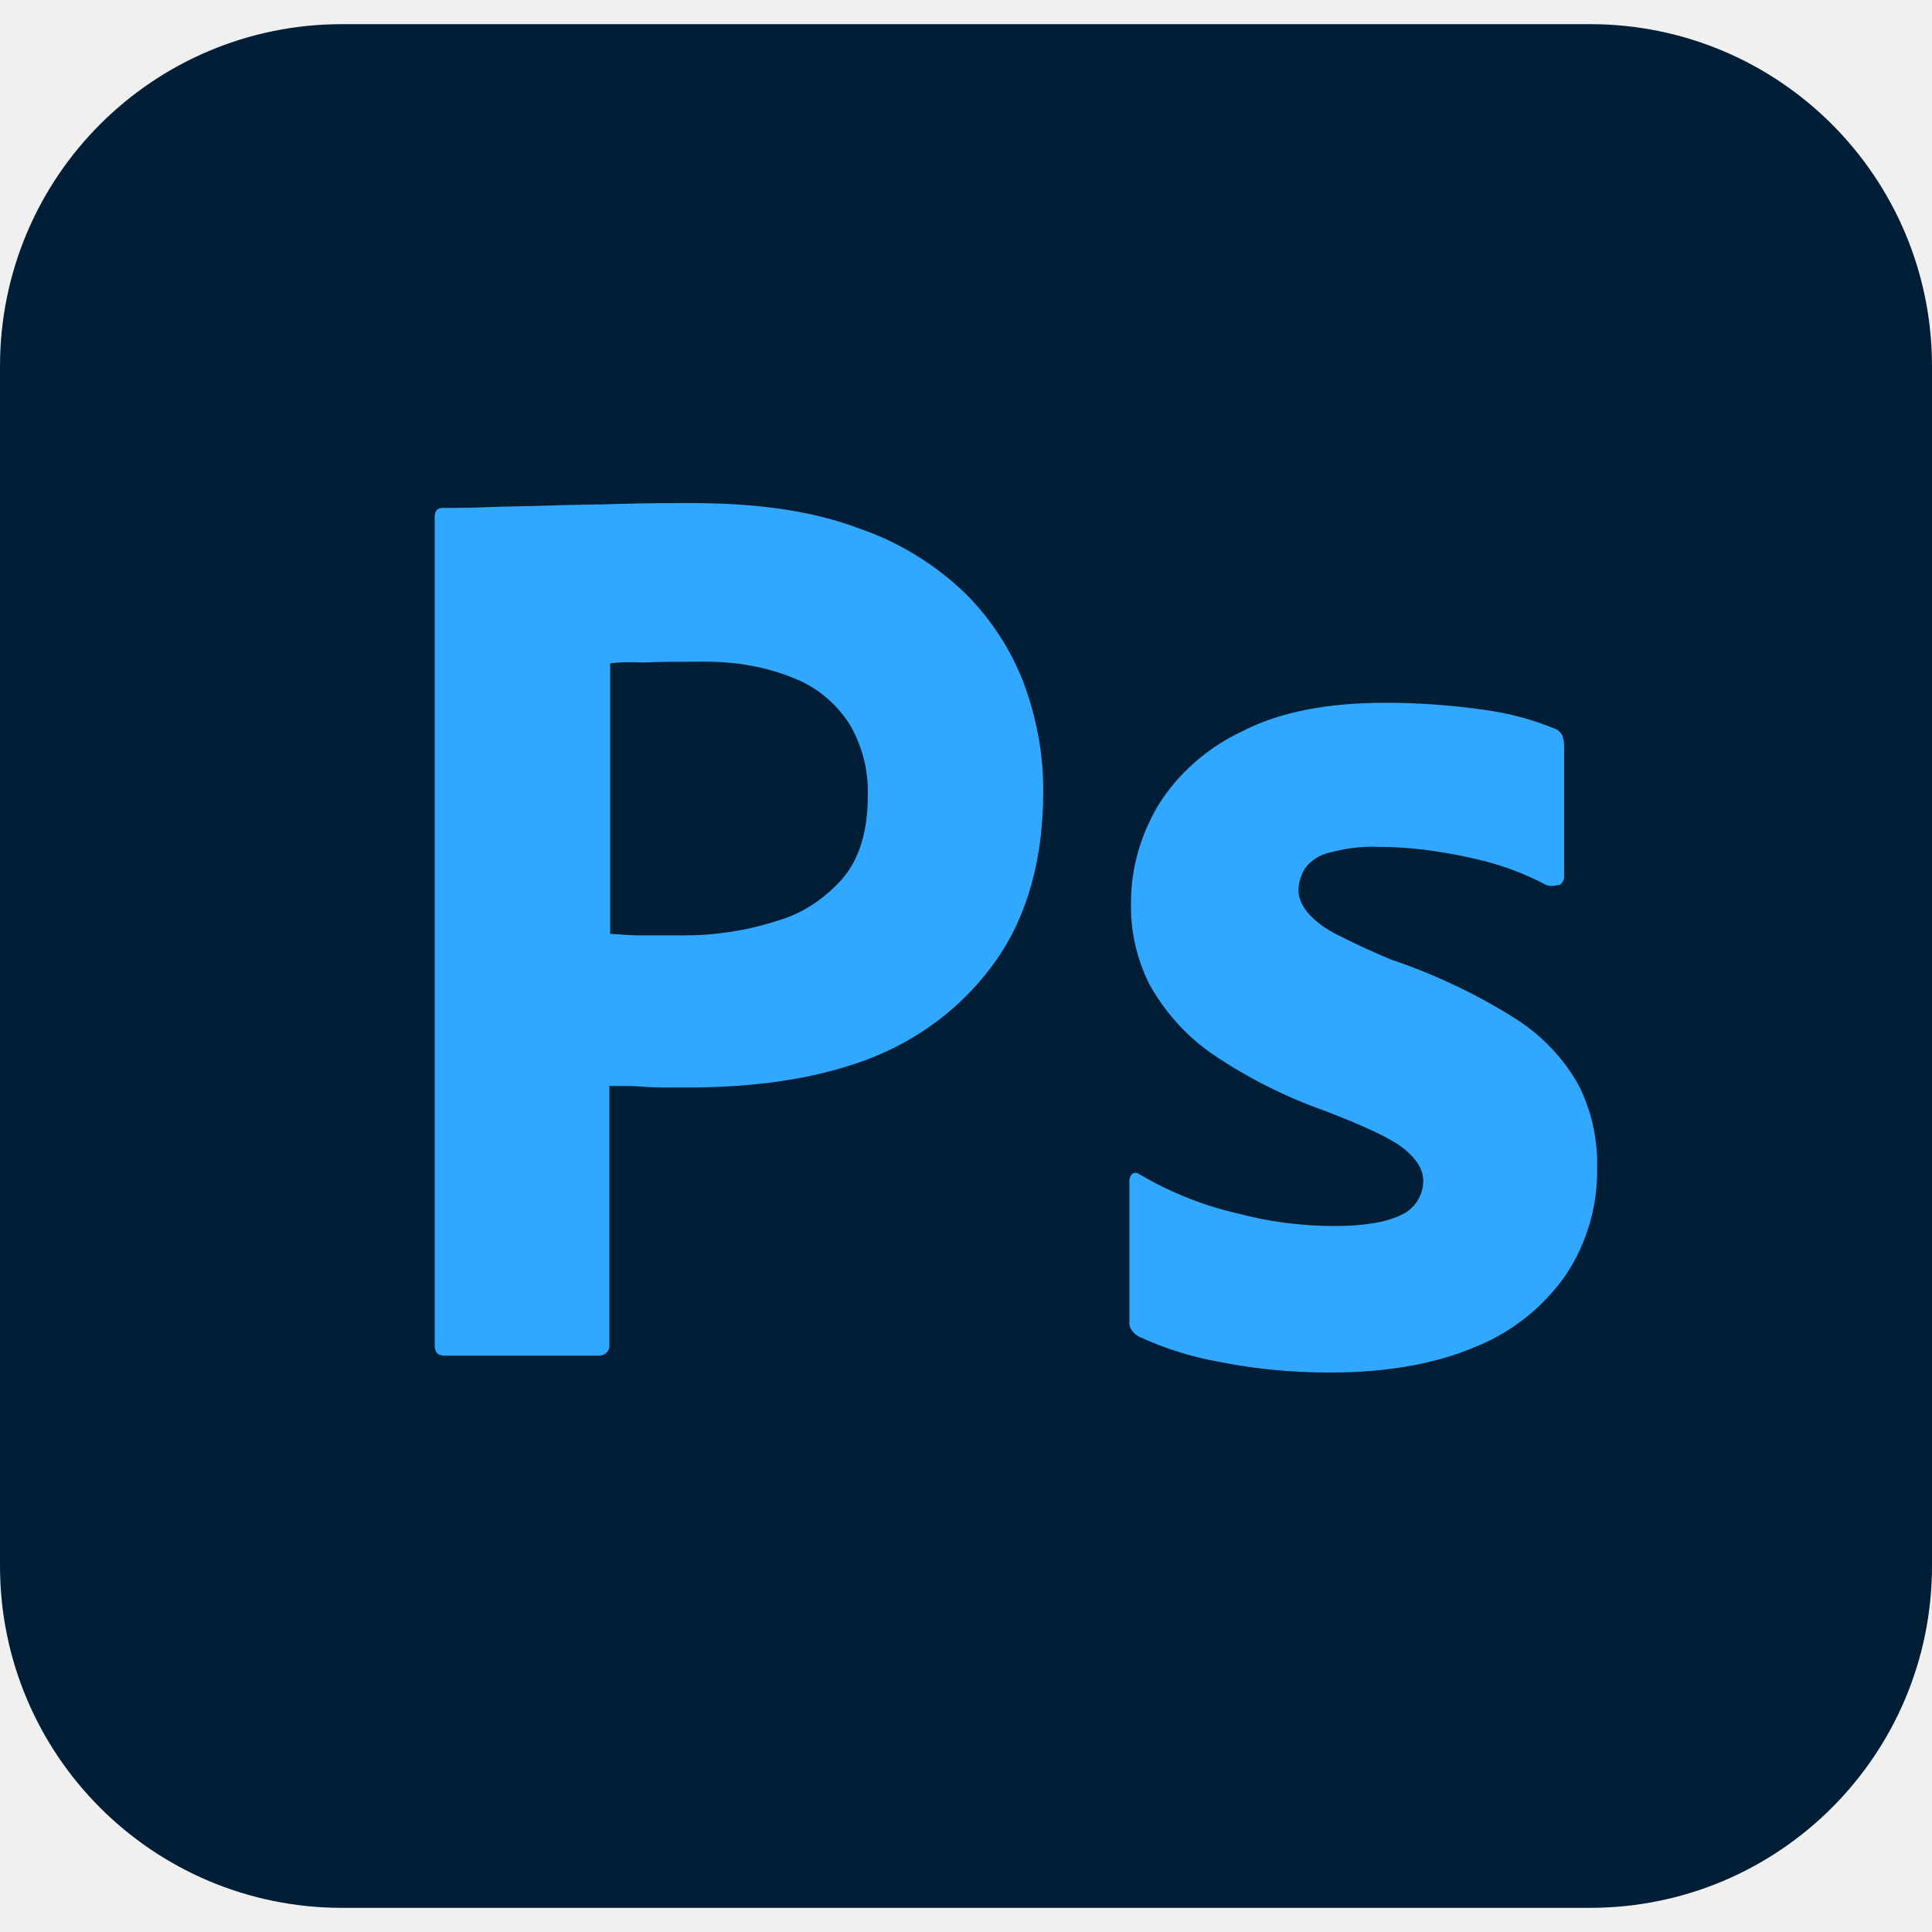
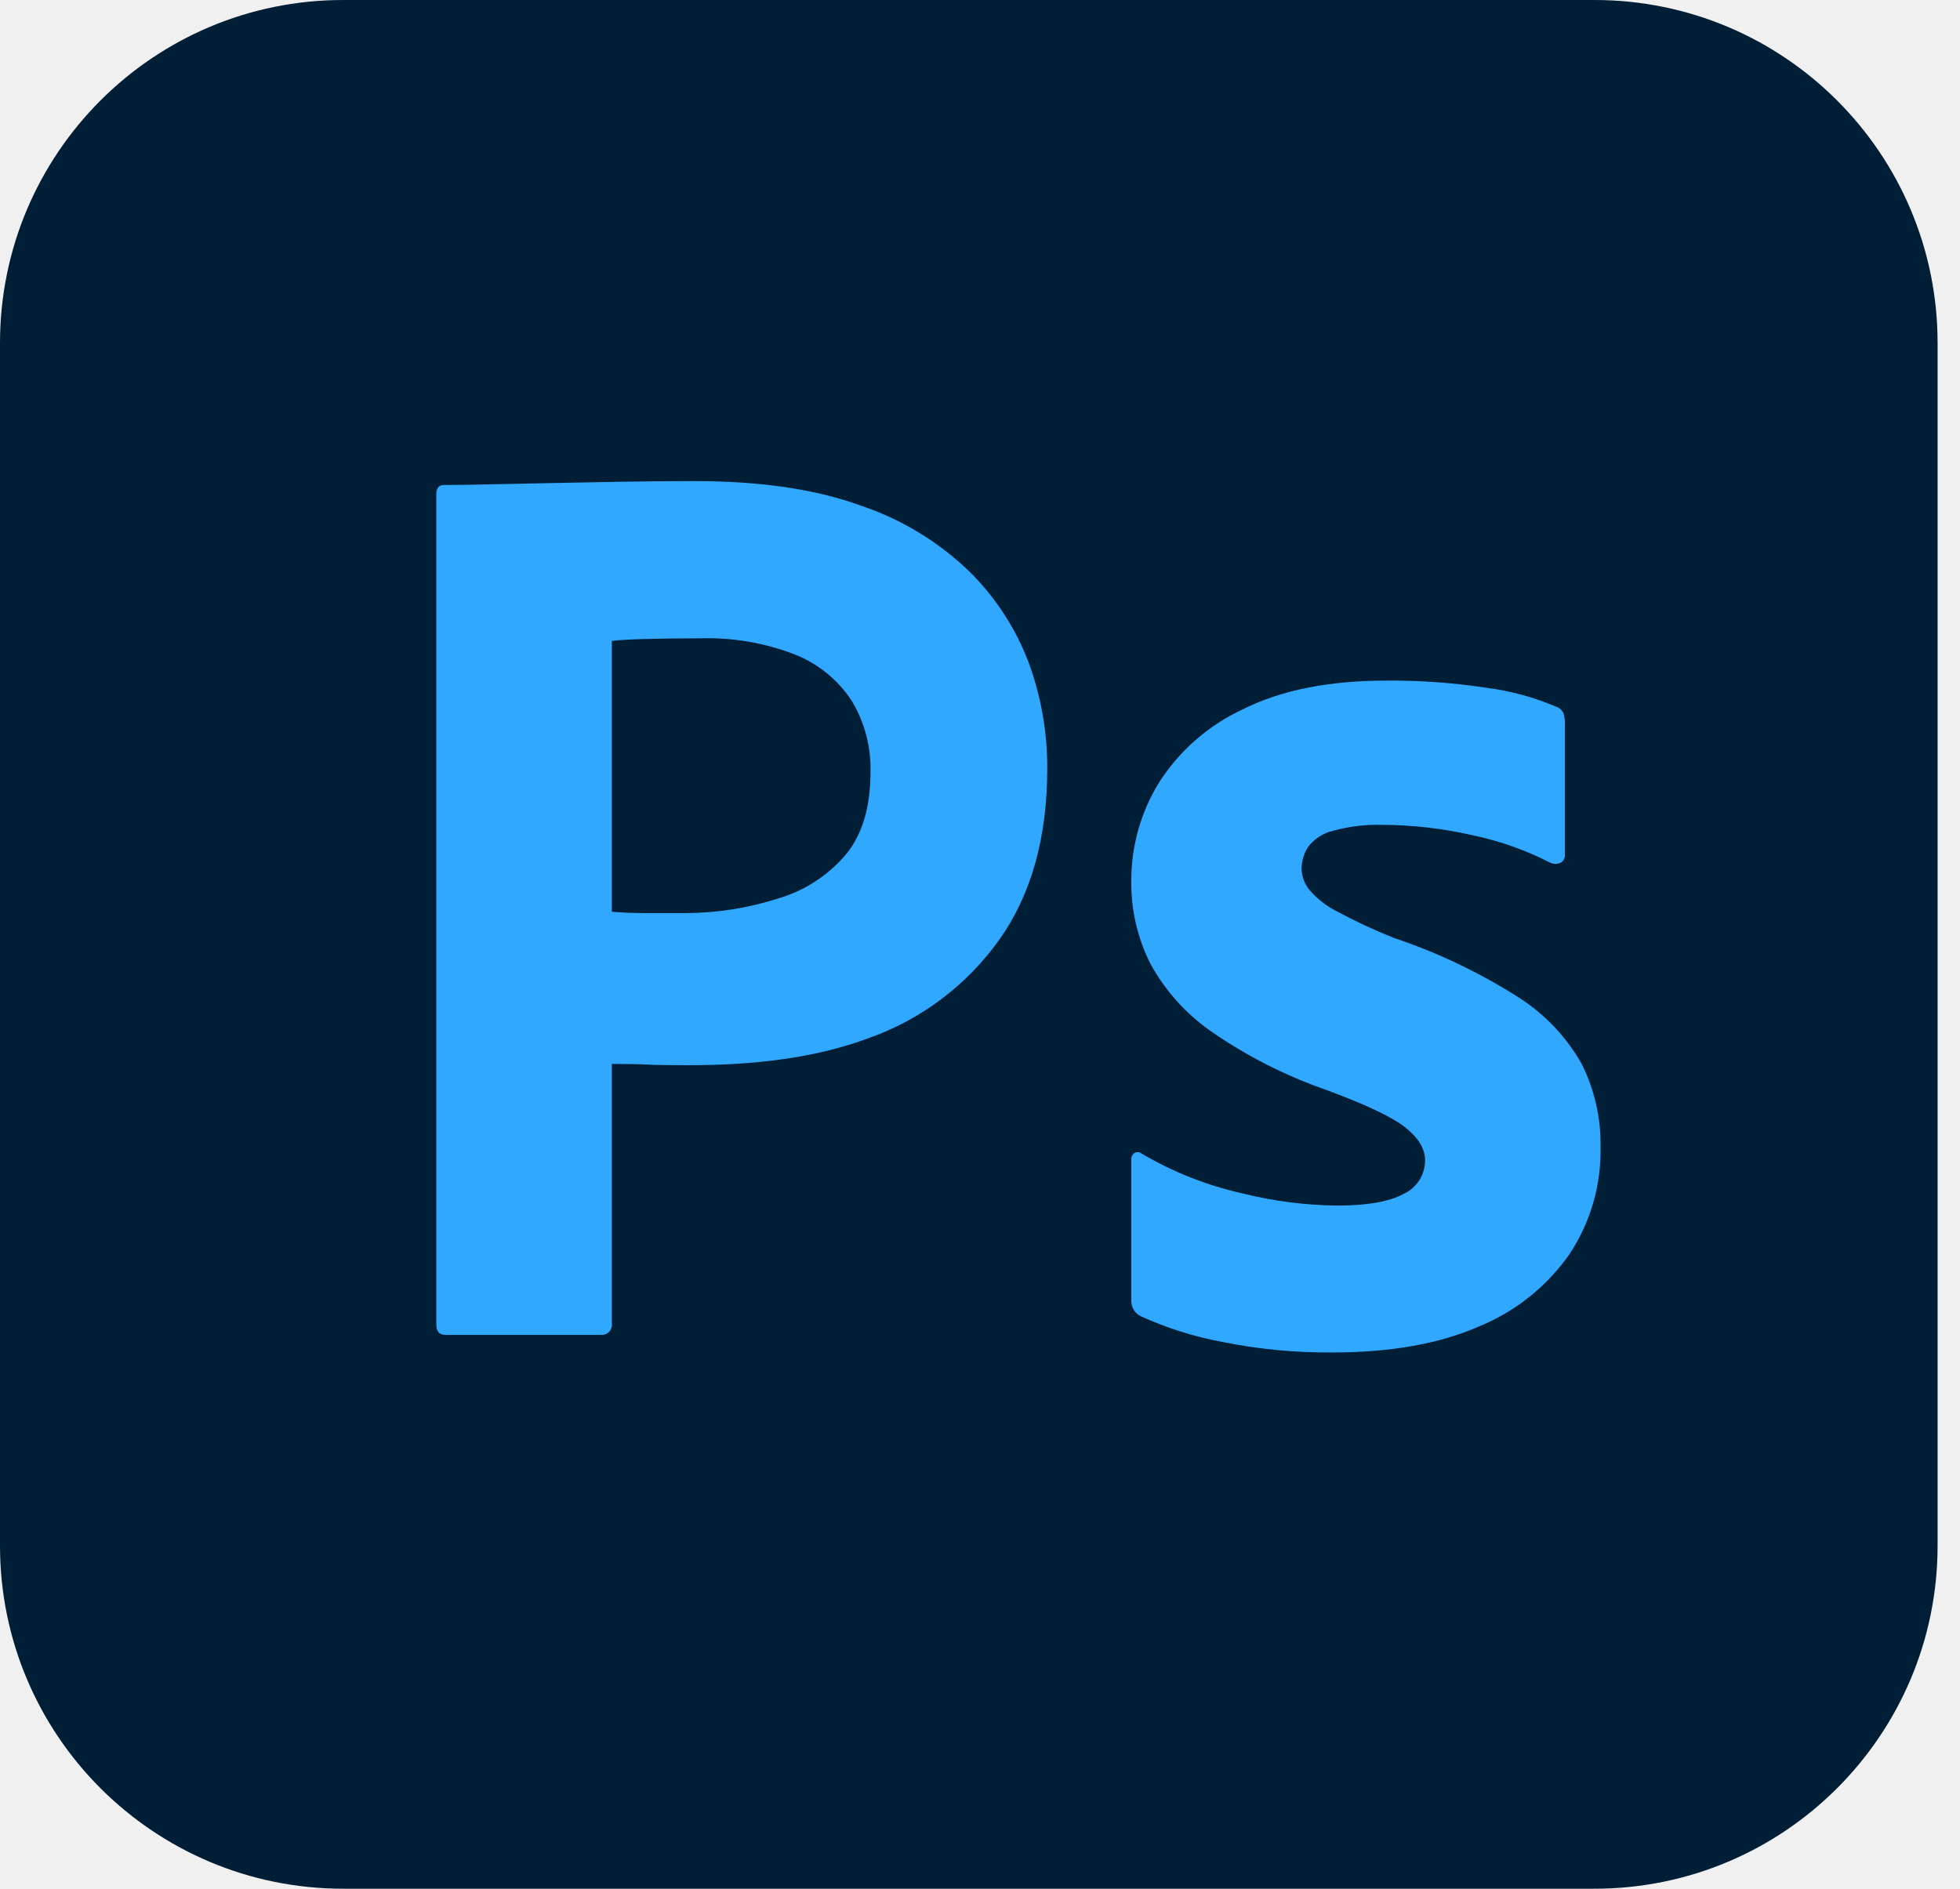
- <svg xmlns="http://www.w3.org/2000/svg" viewBox="0 0 128 128">
-   <path fill="#001e36" d="M22.667 1.6h82.666C117.867 1.6 128 11.733 128 24.267v79.466c0 12.534-10.133 22.667-22.667 22.667H22.667C10.133 126.4 0 116.267 0 103.733V24.267C0 11.733 10.133 1.6 22.667 1.6Z" />
-   <path fill="#31a8ff" d="M45.867 33.333c-1.6 0-3.2 0-4.853.054-1.654.053-3.201.053-4.641.107-1.44.053-2.773.053-4.053.106-1.227.053-2.08.053-2.987.053-.373 0-.533.213-.533.587v54.88c0 .48.213.694.64.694h10.347c.373-.054.64-.374.586-.747v-17.12c1.013 0 1.76 0 2.294.053.533.053 1.386.053 2.666.053 4.374 0 8.374-.48 12-1.813 3.467-1.28 6.454-3.52 8.587-6.507 2.133-2.986 3.2-6.773 3.2-11.36 0-2.4-.426-4.693-1.226-6.933A16.98 16.98 0 0 0 64 39.36a19.049 19.049 0 0 0-7.147-4.374c-2.987-1.12-6.613-1.653-10.986-1.653Zm1.19 10.505c1.9.036 3.75.368 5.476 1.068 1.547.587 2.827 1.654 3.734 3.04a8.779 8.779 0 0 1 1.227 4.748c0 2.346-.534 4.16-1.654 5.493-1.174 1.333-2.667 2.347-4.373 2.827-1.974.64-4.054.959-6.134.959h-2.827c-.64 0-1.332-.053-2.079-.106v-17.92c.373-.054 1.12-.107 2.187-.053 1.013-.054 2.239-.054 3.626-.054.273-.007.546-.008.817-.002zm44.73 2.723c-3.787 0-6.934.586-9.44 1.866-2.293 1.067-4.267 2.773-5.6 4.906-1.173 1.974-1.814 4.16-1.814 6.454a11.447 11.447 0 0 0 1.227 5.44 13.809 13.809 0 0 0 4.054 4.533 32.629 32.629 0 0 0 7.573 3.84c2.613 1.013 4.373 1.813 5.227 2.506.853.694 1.28 1.387 1.28 2.134 0 .96-.587 1.867-1.44 2.24-.96.48-2.4.747-4.427.747-2.133 0-4.267-.267-6.294-.8a22.834 22.834 0 0 1-6.613-2.613c-.16-.107-.32-.16-.48-.053-.16.106-.213.319-.213.479v9.28c-.053.427.213.8.587 1.013a21.49 21.49 0 0 0 5.44 1.707c2.4.48 4.799.693 7.252.693 3.84 0 7.041-.586 9.654-1.706 2.4-.96 4.48-2.613 5.973-4.747a12.41 12.41 0 0 0 2.08-7.093 11.512 11.512 0 0 0-1.226-5.493c-1.014-1.814-2.454-3.307-4.214-4.427a38.625 38.625 0 0 0-8.213-3.894 48.784 48.784 0 0 1-3.787-1.76c-.693-.373-1.333-.853-1.813-1.44-.32-.427-.533-.906-.533-1.386 0-.48.16-1.013.426-1.44.374-.533.96-.907 1.653-1.067 1.014-.266 2.134-.427 3.2-.374 2.027 0 4 .267 5.974.694 1.814.373 3.52.96 5.12 1.814.213.106.48.106.96 0a.656.656 0 0 0 .267-.534v-8.693c0-.214-.054-.427-.107-.64-.107-.213-.32-.427-.533-.48A18.762 18.762 0 0 0 98.4 47.04a45.98 45.98 0 0 0-6.613-.48z" />
+ <svg xmlns="http://www.w3.org/2000/svg" width="83" height="80" viewBox="0 0 83 80" fill="none">
+   <g clip-path="url(#clip0_906_1855)">
+     <path d="M67.521 0H14.53C6.505 0 0 6.505 0 14.53V65.47C0 73.495 6.505 80 14.53 80H67.521C75.546 80 82.051 73.495 82.051 65.47V14.53C82.051 6.505 75.546 0 67.521 0Z" fill="#001E36" />
+     <path d="M18.476 56.101V20.928C18.476 20.672 18.586 20.543 18.806 20.543C19.393 20.543 19.928 20.535 20.736 20.516C21.543 20.497 22.414 20.479 23.35 20.461C24.286 20.442 25.277 20.424 26.323 20.405C27.368 20.387 28.405 20.378 29.432 20.378C32.221 20.378 34.569 20.727 36.478 21.424C38.2 22.006 39.77 22.965 41.074 24.231C42.18 25.328 43.034 26.652 43.578 28.111C44.093 29.532 44.354 31.032 44.349 32.542C44.349 35.479 43.67 37.901 42.312 39.808C40.946 41.724 39.025 43.174 36.808 43.964C34.496 44.826 31.927 45.119 29.102 45.119C28.295 45.119 27.726 45.11 27.396 45.091C27.066 45.073 26.57 45.064 25.91 45.064V56.046C25.919 56.113 25.913 56.182 25.892 56.246C25.87 56.311 25.834 56.369 25.786 56.417C25.738 56.465 25.679 56.502 25.615 56.523C25.55 56.544 25.482 56.551 25.414 56.541H18.861C18.604 56.541 18.476 56.395 18.476 56.101ZM25.91 27.148V38.62C26.386 38.657 26.826 38.675 27.231 38.675H29.047C30.384 38.671 31.711 38.459 32.983 38.047C34.073 37.723 35.048 37.092 35.79 36.23C36.505 35.387 36.863 34.212 36.863 32.708C36.892 31.643 36.615 30.592 36.065 29.68C35.487 28.798 34.651 28.116 33.671 27.726C32.391 27.229 31.025 26.995 29.653 27.038C28.772 27.038 27.992 27.047 27.313 27.066C26.634 27.085 26.166 27.112 25.91 27.148Z" fill="#31A8FF" />
+     <path d="M65.631 36.534C64.597 36.002 63.495 35.614 62.356 35.378C61.101 35.09 59.818 34.943 58.531 34.938C57.834 34.919 57.139 35.002 56.467 35.185C56.039 35.281 55.658 35.525 55.393 35.873C55.214 36.153 55.118 36.477 55.118 36.809C55.128 37.131 55.244 37.441 55.448 37.69C55.77 38.066 56.163 38.375 56.604 38.598C57.389 39.021 58.197 39.398 59.026 39.727C60.873 40.345 62.638 41.186 64.282 42.231C65.403 42.938 66.329 43.912 66.98 45.066C67.526 46.158 67.8 47.367 67.778 48.588C67.811 50.201 67.35 51.786 66.457 53.129C65.501 54.493 64.173 55.554 62.631 56.184C60.961 56.918 58.897 57.285 56.439 57.285C54.877 57.301 53.319 57.153 51.788 56.845C50.582 56.624 49.408 56.254 48.293 55.744C48.172 55.682 48.072 55.587 48.004 55.47C47.936 55.353 47.902 55.219 47.907 55.083V49.139C47.901 49.081 47.91 49.022 47.934 48.968C47.959 48.915 47.997 48.869 48.045 48.836C48.092 48.809 48.147 48.798 48.201 48.803C48.255 48.807 48.306 48.829 48.348 48.864C49.665 49.64 51.094 50.206 52.586 50.542C53.901 50.872 55.249 51.047 56.604 51.065C57.888 51.065 58.833 50.9 59.439 50.57C59.712 50.445 59.944 50.243 60.105 49.989C60.266 49.735 60.35 49.44 60.347 49.139C60.347 48.662 60.072 48.204 59.521 47.763C58.971 47.322 57.852 46.79 56.164 46.166C54.435 45.565 52.797 44.732 51.292 43.69C50.217 42.941 49.331 41.952 48.705 40.8C48.164 39.715 47.89 38.517 47.907 37.305C47.904 35.848 48.304 34.419 49.063 33.176C49.928 31.808 51.171 30.718 52.641 30.039C54.255 29.232 56.273 28.829 58.696 28.828C60.114 28.817 61.532 28.918 62.934 29.131C63.95 29.26 64.943 29.528 65.885 29.929C65.959 29.95 66.028 29.989 66.085 30.041C66.143 30.094 66.187 30.159 66.215 30.232C66.252 30.366 66.271 30.505 66.27 30.644V36.204C66.274 36.268 66.26 36.333 66.232 36.391C66.203 36.449 66.159 36.498 66.105 36.534C66.031 36.571 65.95 36.59 65.868 36.59C65.786 36.59 65.705 36.571 65.631 36.534Z" fill="#31A8FF" />
+   </g>
+   <defs>
+     <clipPath id="clip0_906_1855">
+       <rect width="82.051" height="80" fill="white" />
+     </clipPath>
+   </defs>
</svg>
